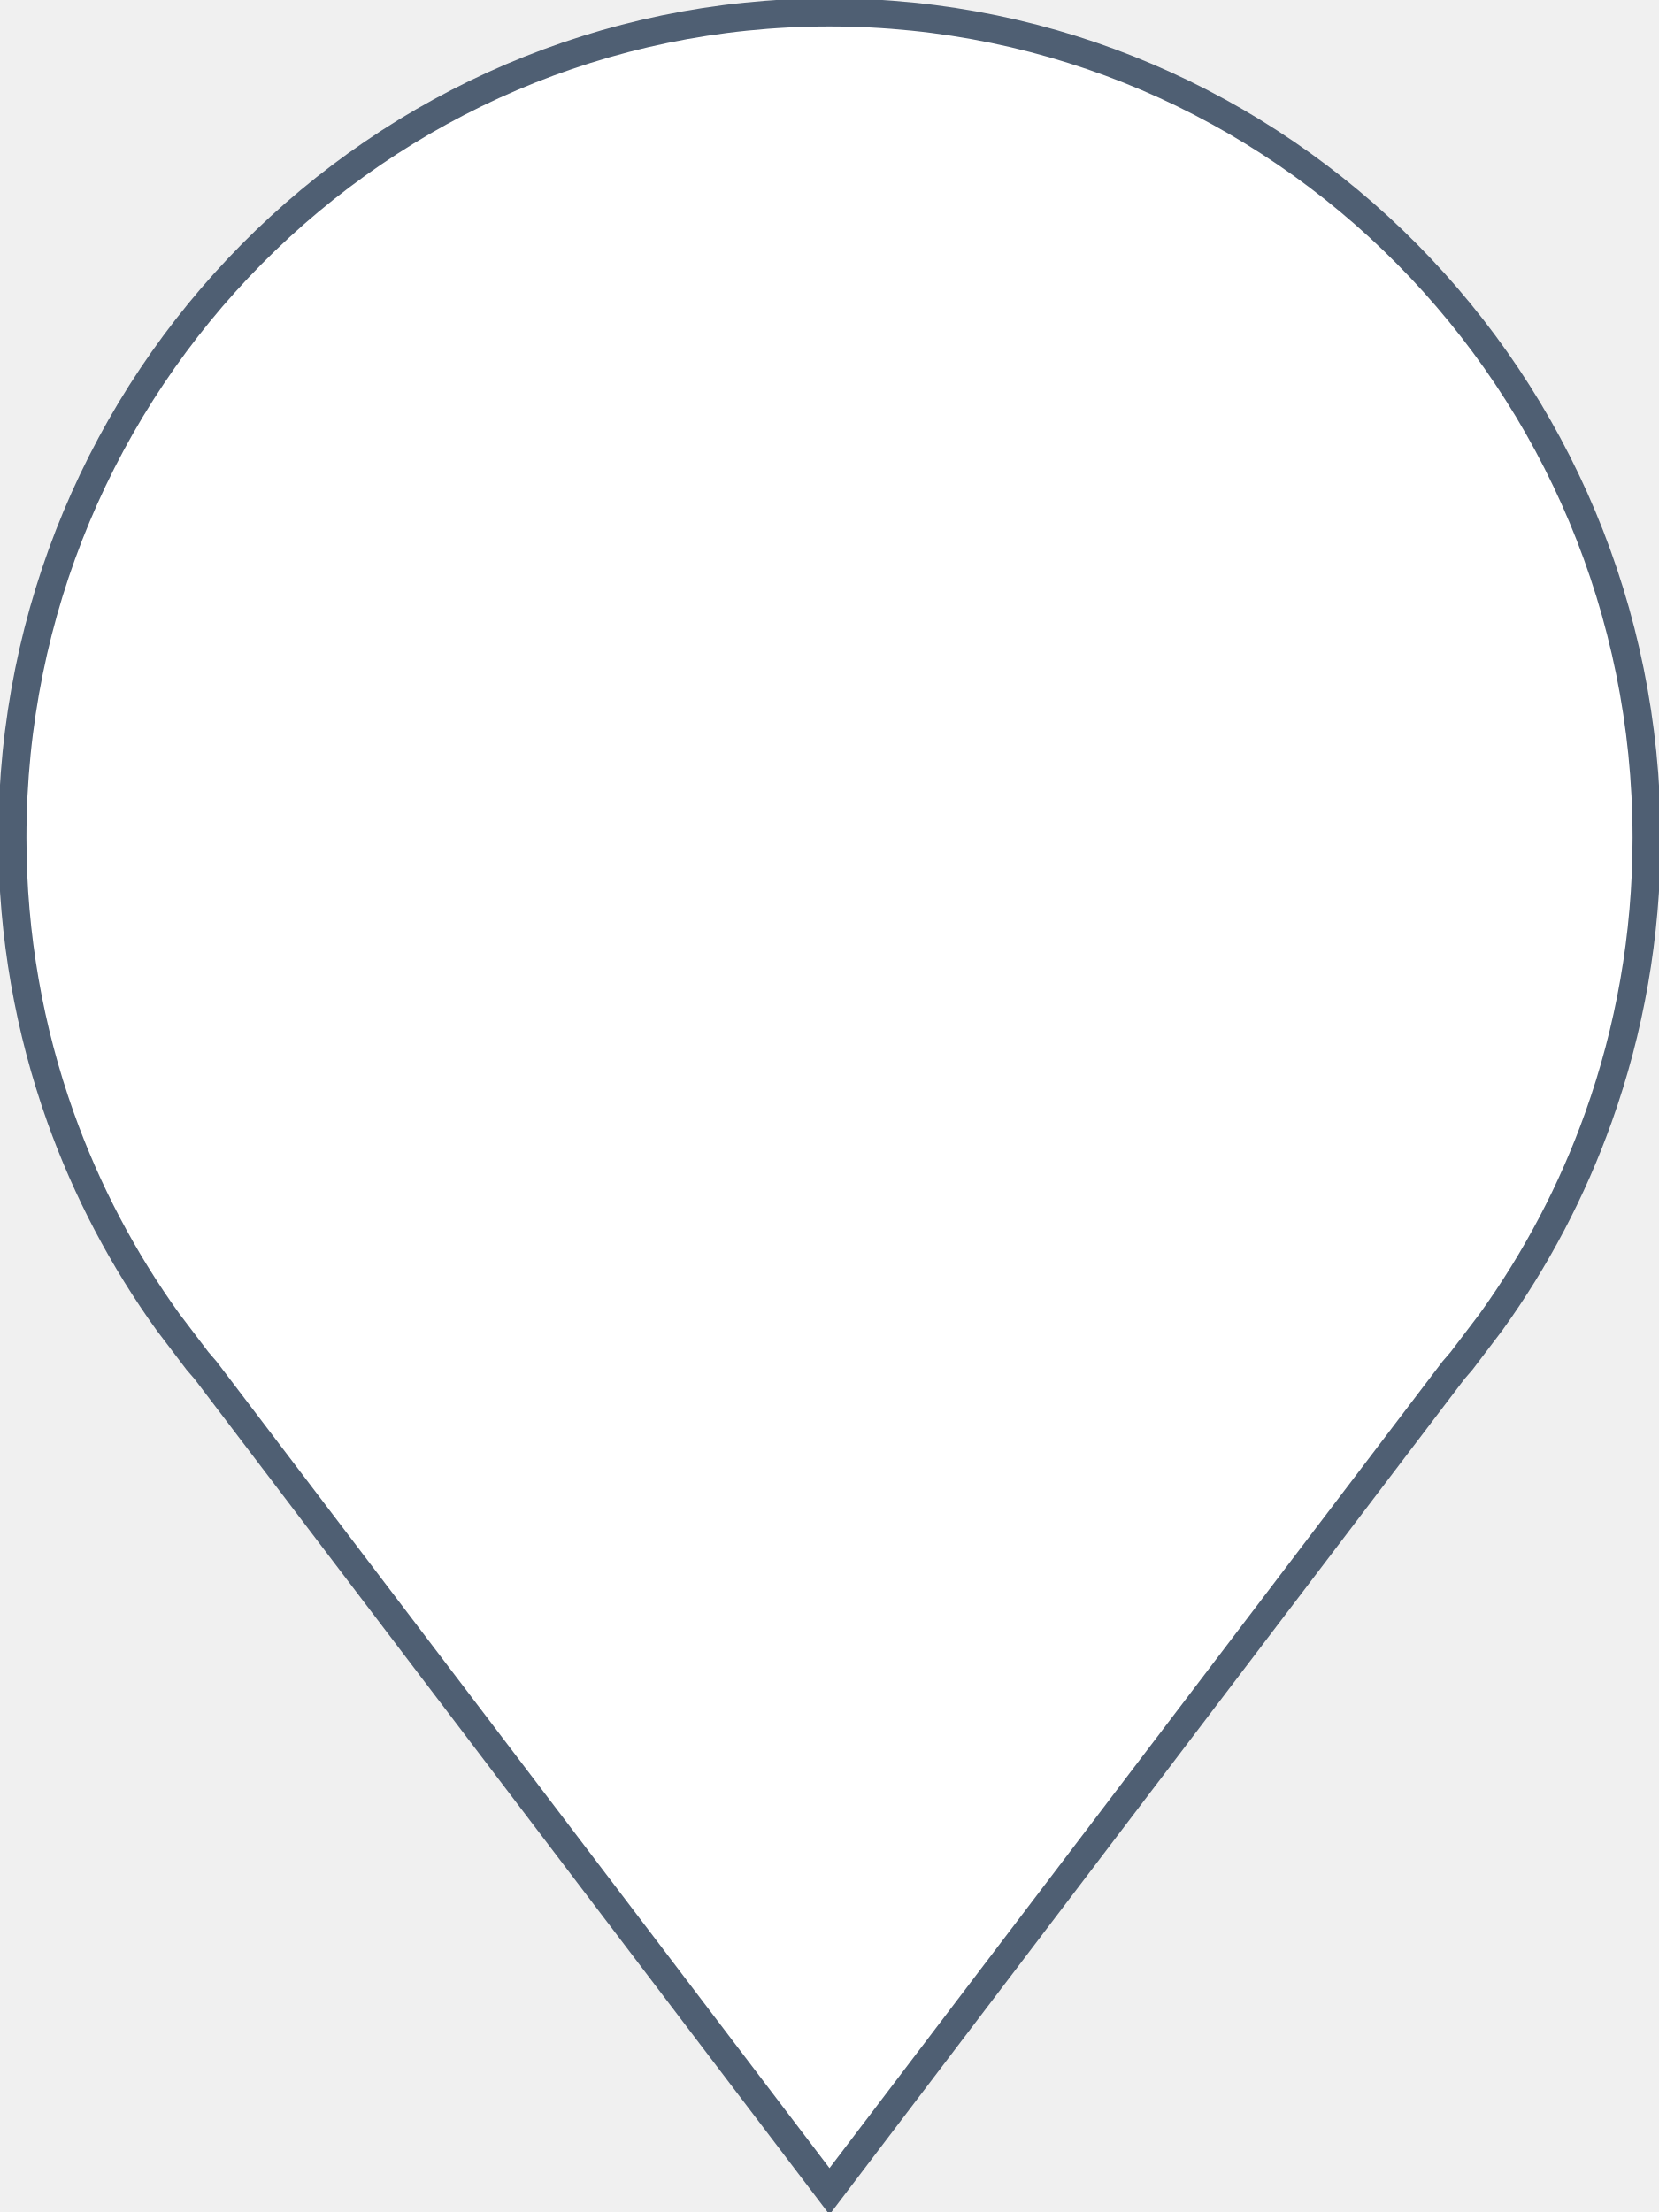
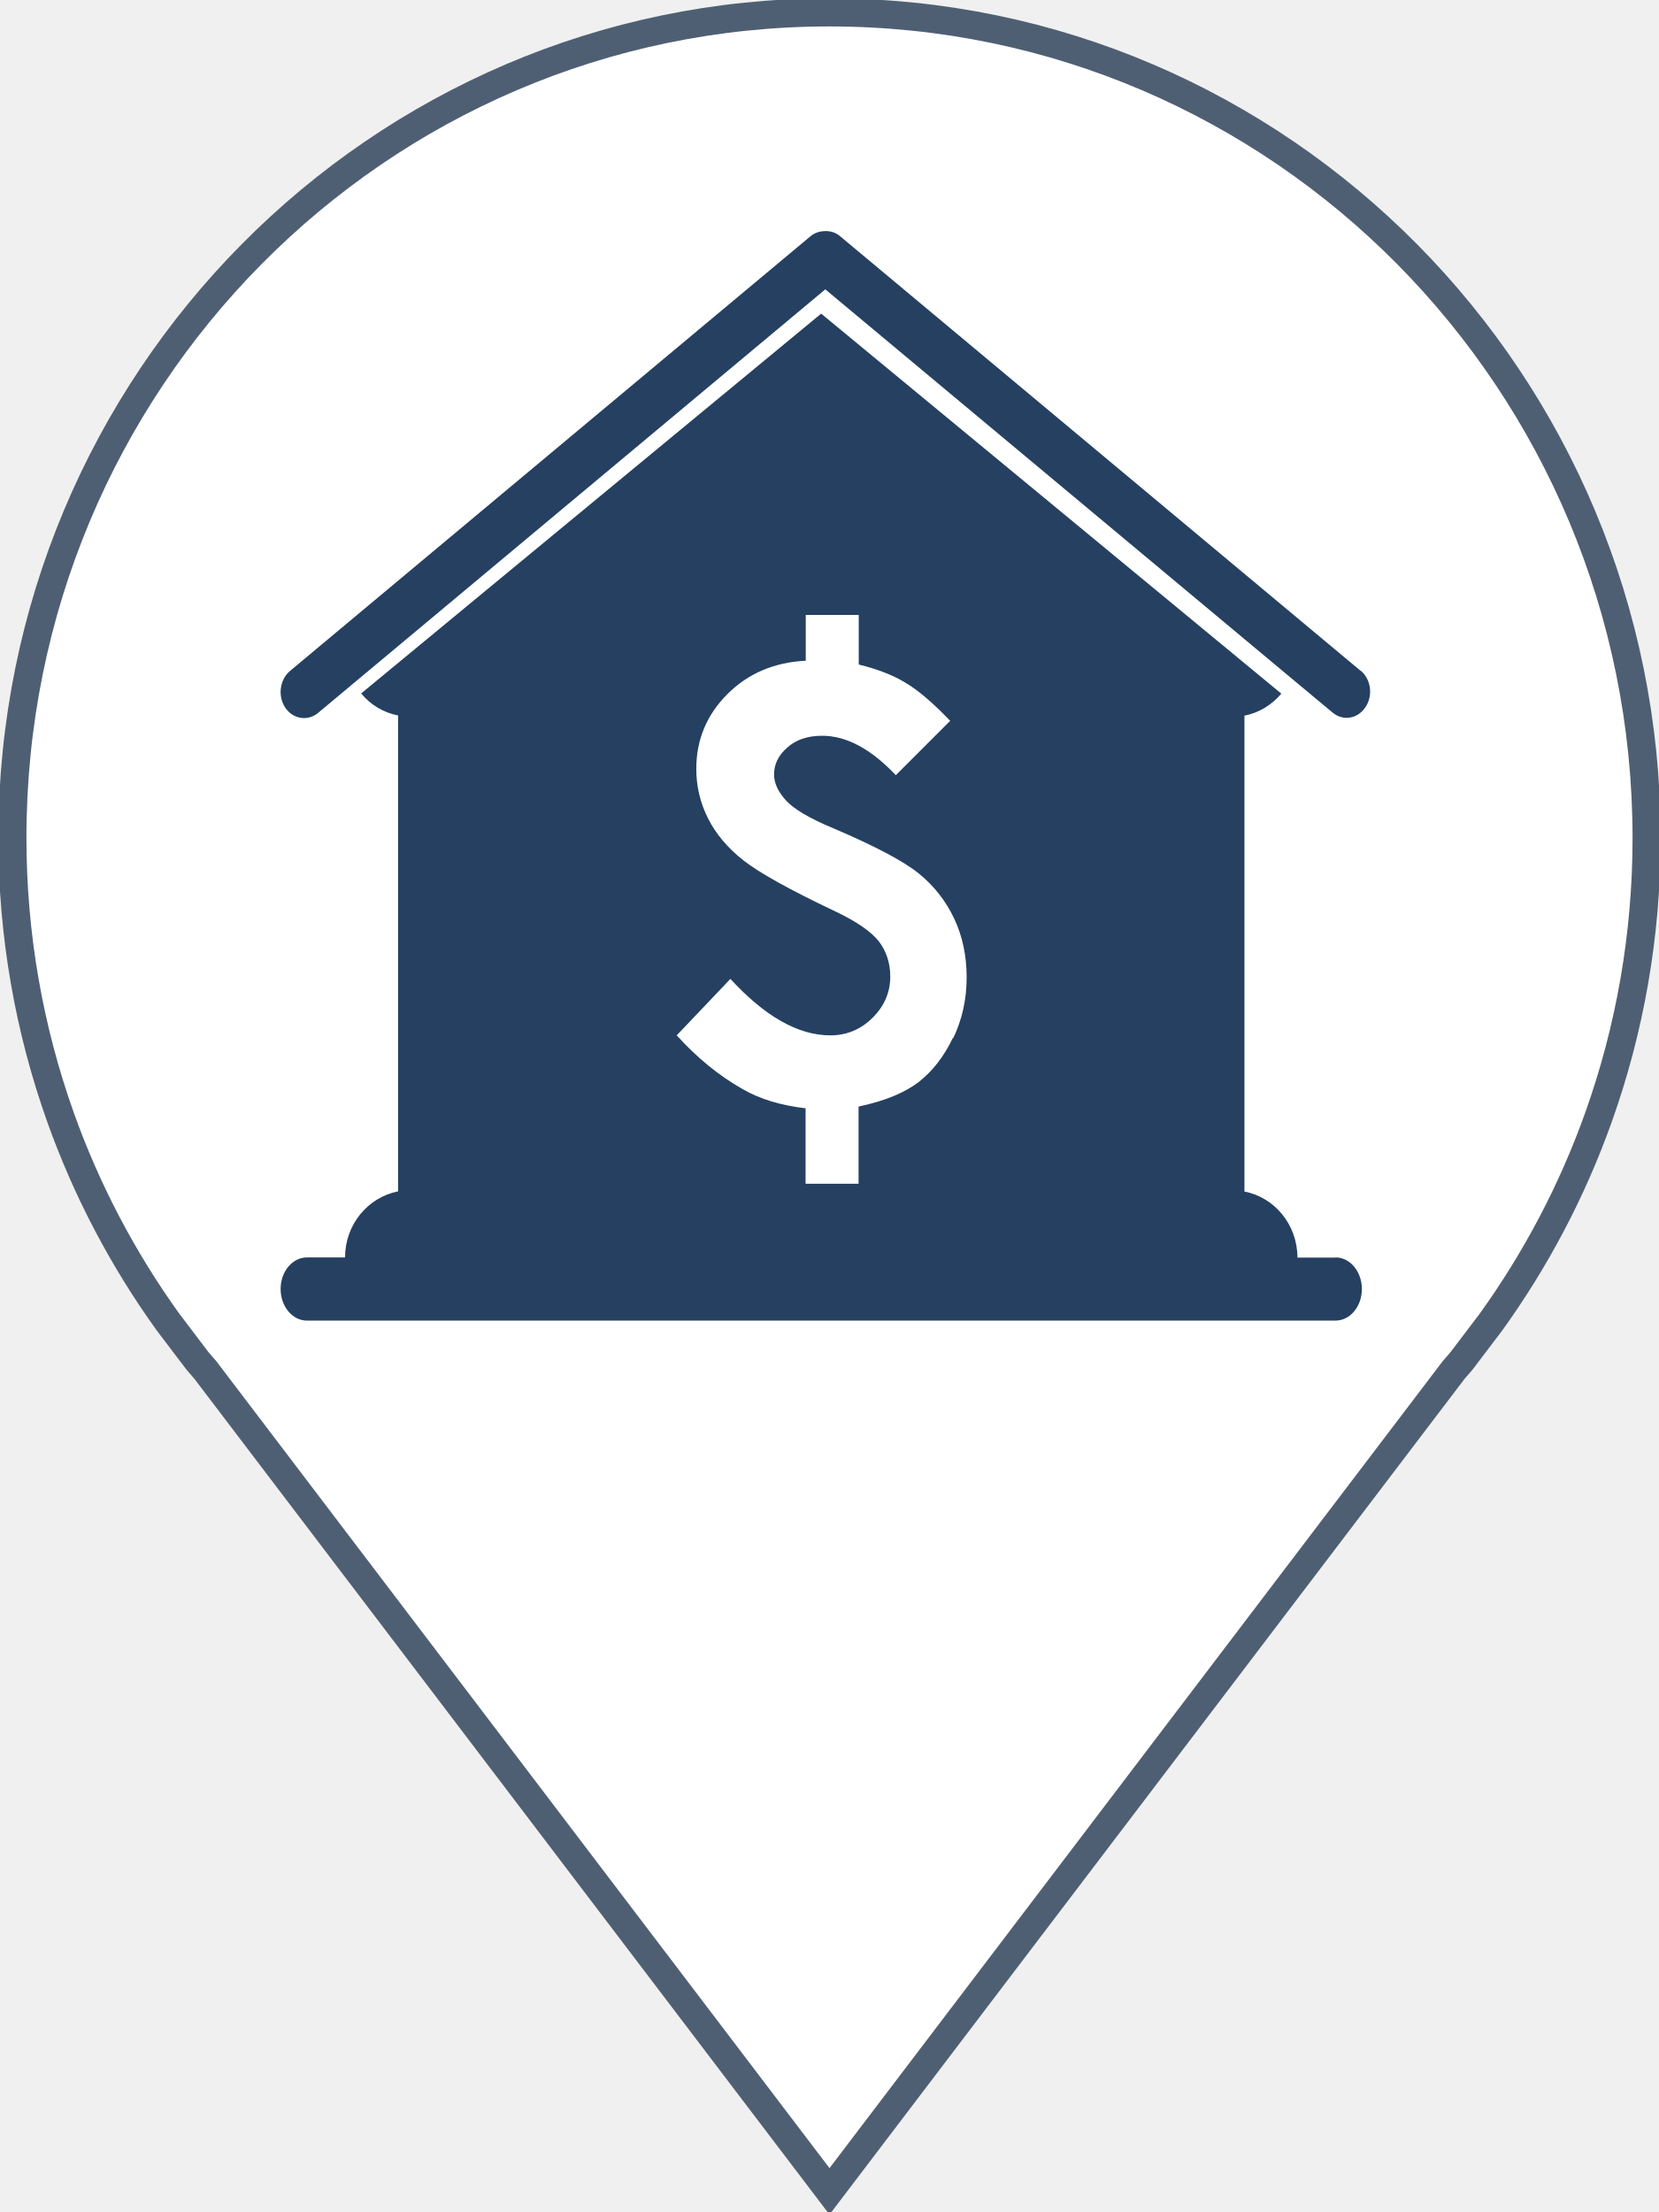
<svg xmlns="http://www.w3.org/2000/svg" width="201" height="268" overflow="hidden">
  <defs>
    <clipPath id="clip0">
-       <rect x="505" y="82" width="201" height="268" />
+       <rect x="137" y="82" width="201" height="268" />
    </clipPath>
  </defs>
-   <g clip-path="url(#clip0)" transform="translate(-505 -82)">
-     <path d="M605.483 83.5C550.819 83.5 506.5 128.272 506.5 183.494 506.5 195.377 508.558 206.771 512.329 217.361 515.512 226.291 519.924 234.627 525.355 242.176L528.936 246.895C529.247 247.262 529.576 247.629 529.888 247.996L605.5 347.5 681.112 247.996C681.424 247.629 681.752 247.262 682.064 246.895L685.644 242.176C691.076 234.627 695.487 226.291 698.67 217.361 702.441 206.789 704.5 195.395 704.5 183.494 704.465 128.272 660.146 83.5 605.483 83.5Z" stroke="#4F5F73" stroke-width="3.406" stroke-miterlimit="8" fill="#FFFFFF" fill-rule="evenodd" />
+   <g clip-path="url(#clip0)" transform="translate(-137 -82)">
+     <path d="M237.483 83.5C182.819 83.5 138.5 128.272 138.5 183.494 138.5 195.377 140.559 206.771 144.33 217.361 147.513 226.291 151.924 234.627 157.355 242.176L160.936 246.895C161.248 247.262 161.576 247.629 161.888 247.996L237.5 347.5 313.112 247.996C313.424 247.629 313.752 247.262 314.064 246.895L317.645 242.176C323.076 234.627 327.488 226.291 330.67 217.361 334.442 206.789 336.5 195.395 336.5 183.494 336.465 128.272 292.146 83.5 237.483 83.5Z" stroke="#4F5F73" stroke-width="3.406" stroke-miterlimit="8" fill="#FFFFFF" fill-rule="evenodd" />
+     <path d="M298.811 234.369 294.194 234.369C294.194 230.38 291.425 227.063 287.773 226.367L287.773 168.707C289.557 168.359 291.11 167.385 292.243 166.04L236.489 120 180.757 166.017C181.89 167.385 183.443 168.336 185.227 168.684L185.227 226.344C181.576 227.063 178.806 230.357 178.806 234.346L174.189 234.346C172.427 234.346 171 236.062 171 238.173 171 240.284 172.427 242 174.189 242L298.811 242C300.573 242 302 240.284 302 238.173 302 236.062 300.573 234.346 298.811 234.346ZM252.437 207.766C251.367 210.016 249.982 211.778 248.303 213.1 246.604 214.399 244.19 215.397 241.022 216.069L241.022 225.416 234.601 225.416 234.601 216.278C231.621 215.93 229.061 215.165 226.984 213.959 224.109 212.335 221.444 210.155 218.989 207.441L225.494 200.599C229.67 205.145 233.699 207.441 237.602 207.441 239.595 207.441 241.295 206.722 242.722 205.307 244.149 203.892 244.862 202.222 244.862 200.321 244.862 198.697 244.4 197.282 243.498 196.076 242.554 194.87 240.749 193.618 238.084 192.365 232.65 189.79 228.998 187.749 227.068 186.242 225.159 184.734 223.732 183.041 222.787 181.162 221.843 179.284 221.36 177.289 221.36 175.155 221.36 171.63 222.619 168.614 225.116 166.11 227.614 163.604 230.803 162.236 234.622 162.051L234.622 156.507 241.043 156.507 241.043 162.514C243.246 163.048 245.135 163.767 246.667 164.695 248.219 165.599 250.024 167.153 252.122 169.333L245.534 175.921C242.533 172.743 239.553 171.143 236.615 171.143 234.874 171.143 233.468 171.606 232.398 172.557 231.307 173.508 230.782 174.599 230.782 175.828 230.782 176.872 231.265 177.915 232.209 178.959 233.153 180.003 235.042 181.139 237.895 182.322 242.952 184.479 246.436 186.311 248.303 187.819 250.171 189.327 251.598 191.159 252.605 193.293 253.612 195.427 254.116 197.792 254.116 200.437 254.116 203.081 253.57 205.516 252.5 207.766Z" fill="#254061" fill-rule="evenodd" />
+     <path d="M301.867 163.29 238.77 110.609C238.247 110.166 237.62 109.979 236.992 110.002 236.386 110.002 235.758 110.166 235.215 110.609L172.138 163.29C170.883 164.341 170.633 166.327 171.553 167.728 172.494 169.13 174.272 169.411 175.526 168.383L236.992 117.057 292.54 163.407 298.458 168.336C299.713 169.387 301.491 169.107 302.432 167.682 303.373 166.28 303.122 164.294 301.846 163.243Z" fill="#254061" fill-rule="evenodd" />
  </g>
</svg>
